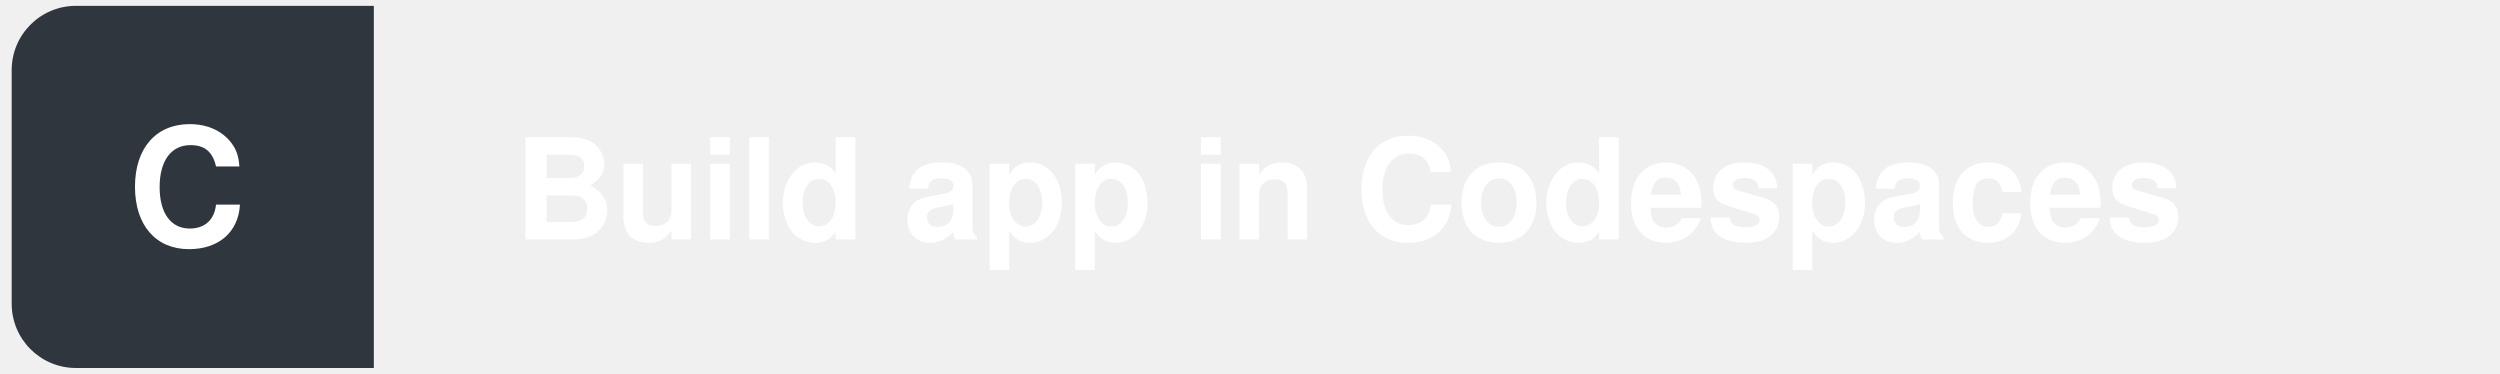
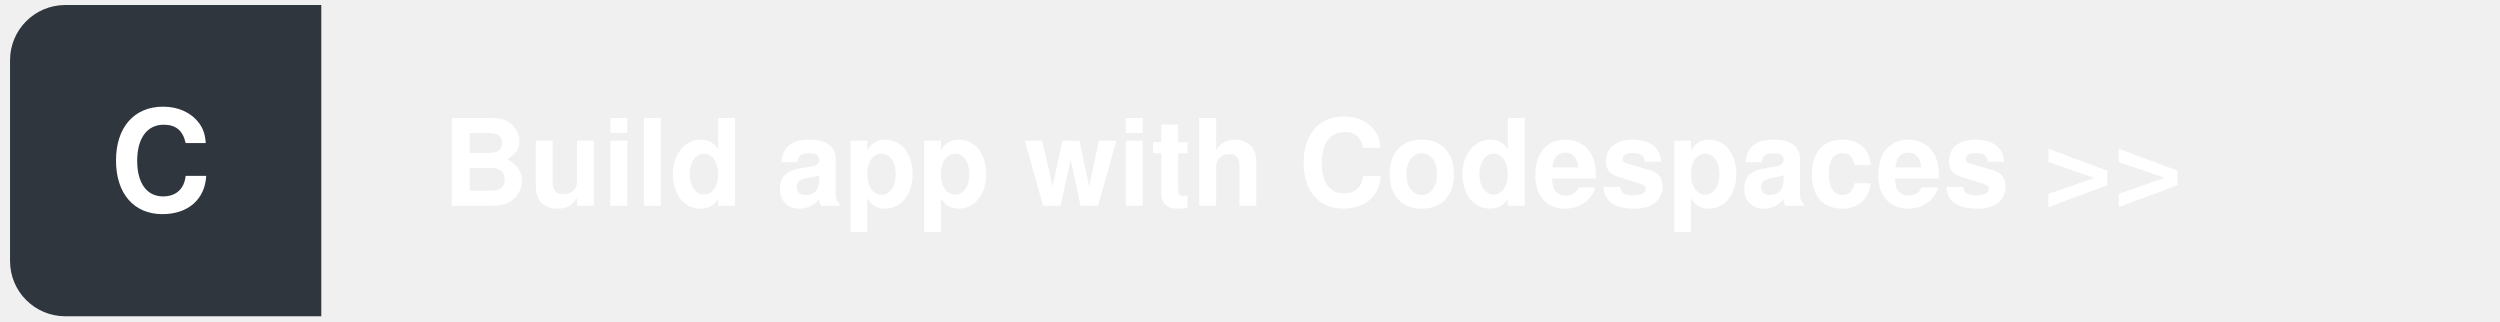
- <svg xmlns="http://www.w3.org/2000/svg" fill="none" height="32" viewBox="0 0 214 32" width="214" role="img" aria-label="Build app in Codespaces">
+ <svg xmlns="http://www.w3.org/2000/svg" fill="none" height="32" viewBox="0 0 249 32" width="249" role="img" aria-label="Build app with Codespaces &gt;&gt;">
  <path d="m6.5.5h25.5v31h-25.5c-3.038 0-5.5-2.462-5.5-5.5v-20c0-3.038 2.462-5.5 5.5-5.5z" fill="#2f363d" />
  <text x="16.0" y="21" font-family="Helvetica,Arial,sans-serif" font-size="14" font-weight="700" fill="#fff" text-anchor="middle">C</text>
-   <path d="m32.5h176c3.038 0 5.5 2.462 5.5 5.5v20c0 3.038-2.462 5.5-5.5 5.5h-176z" fill="#24292e" />
-   <text x="44" y="20.5" font-family="-apple-system,Segoe UI,Helvetica,Arial,sans-serif" font-size="12" font-weight="600" fill="#fff">Build app in Codespaces</text>
+   <path d="m32.5h211c3.038 0 5.5 2.462 5.5 5.5v20c0 3.038-2.462 5.5-5.5 5.5h-211z" fill="#24292e" />
+   <text x="44" y="20.5" font-family="-apple-system,Segoe UI,Helvetica,Arial,sans-serif" font-size="12" font-weight="600" fill="#fff">Build app with Codespaces &gt;&gt;</text>
</svg>
